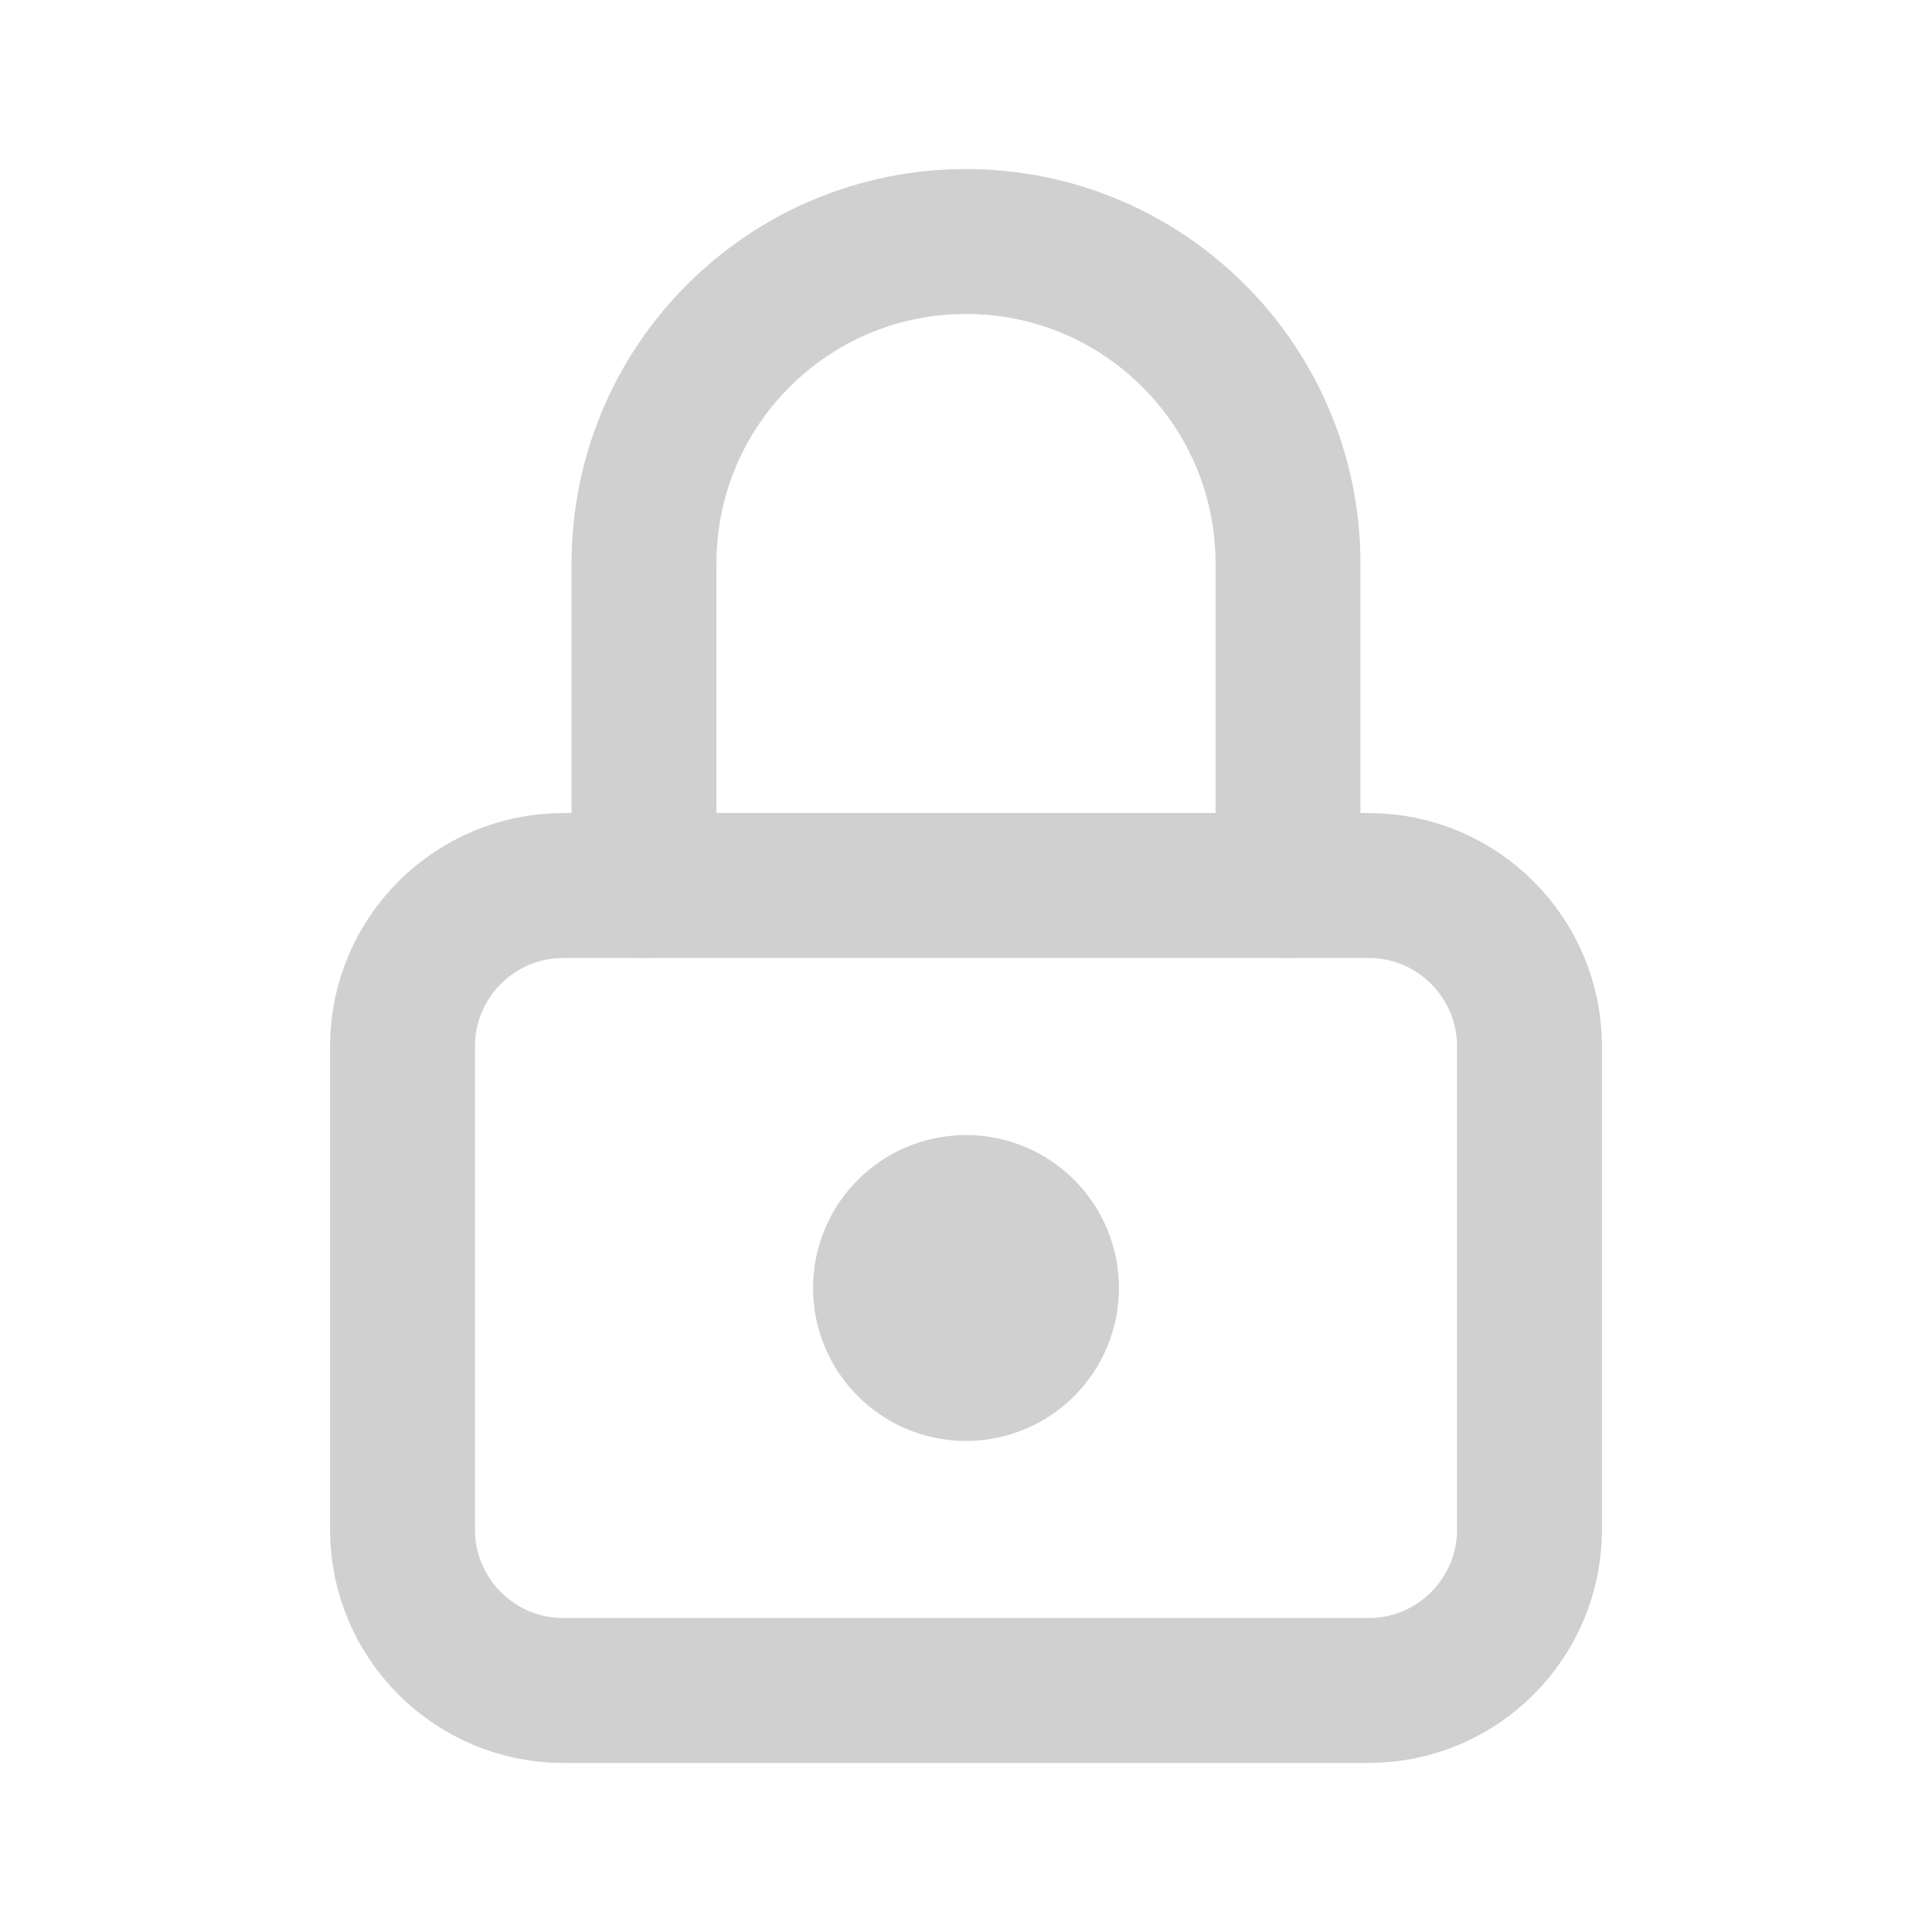
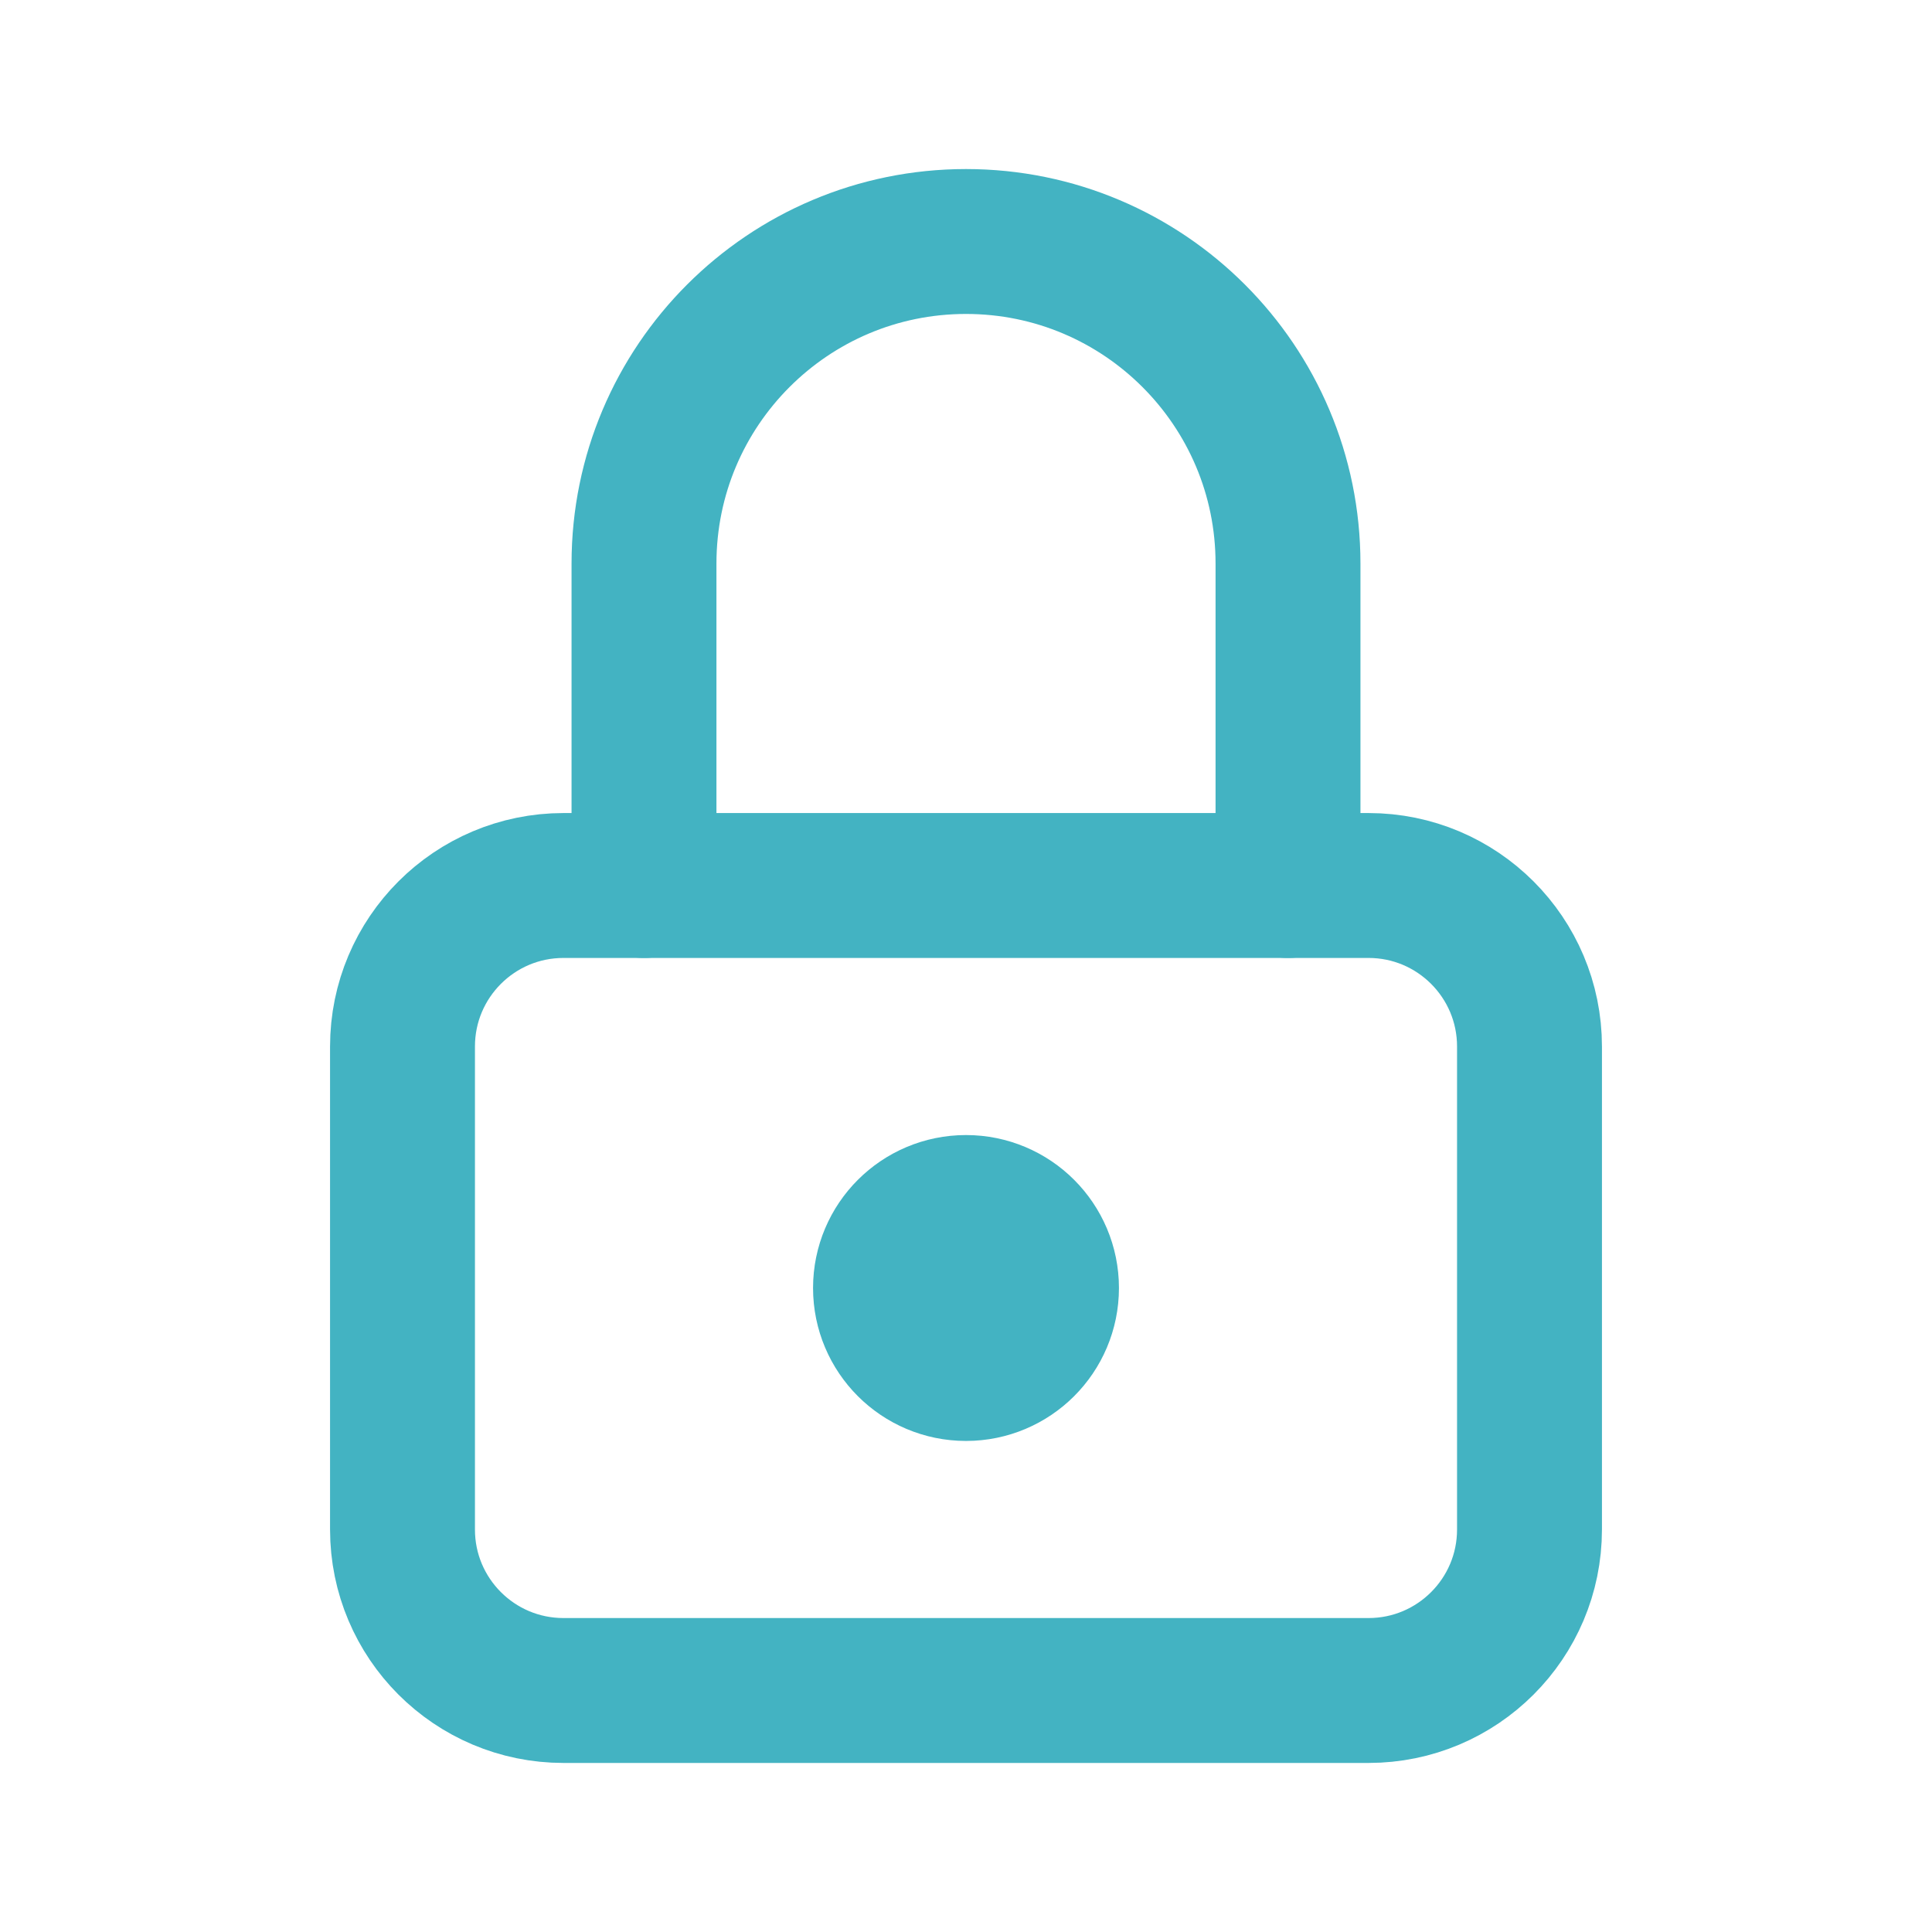
- <svg xmlns="http://www.w3.org/2000/svg" viewBox="0 0 24 24" fill="none" stroke="#D0D0D0" stroke-width="1.8" stroke-linecap="round" stroke-linejoin="round">
+ <svg xmlns="http://www.w3.org/2000/svg" viewBox="0 0 24 24" fill="none" stroke="#43B3C2" stroke-width="1.8" stroke-linecap="round" stroke-linejoin="round">
  <rect x="5" y="11" width="14" height="10" rx="2" />
  <path d="M8 11V7a4 4 0 0 1 8 0v4" />
-   <circle cx="12" cy="16" r="1" fill="#D0D0D0" />
+   <circle cx="12" cy="16" r="1" fill="#43B3C2" />
</svg>
